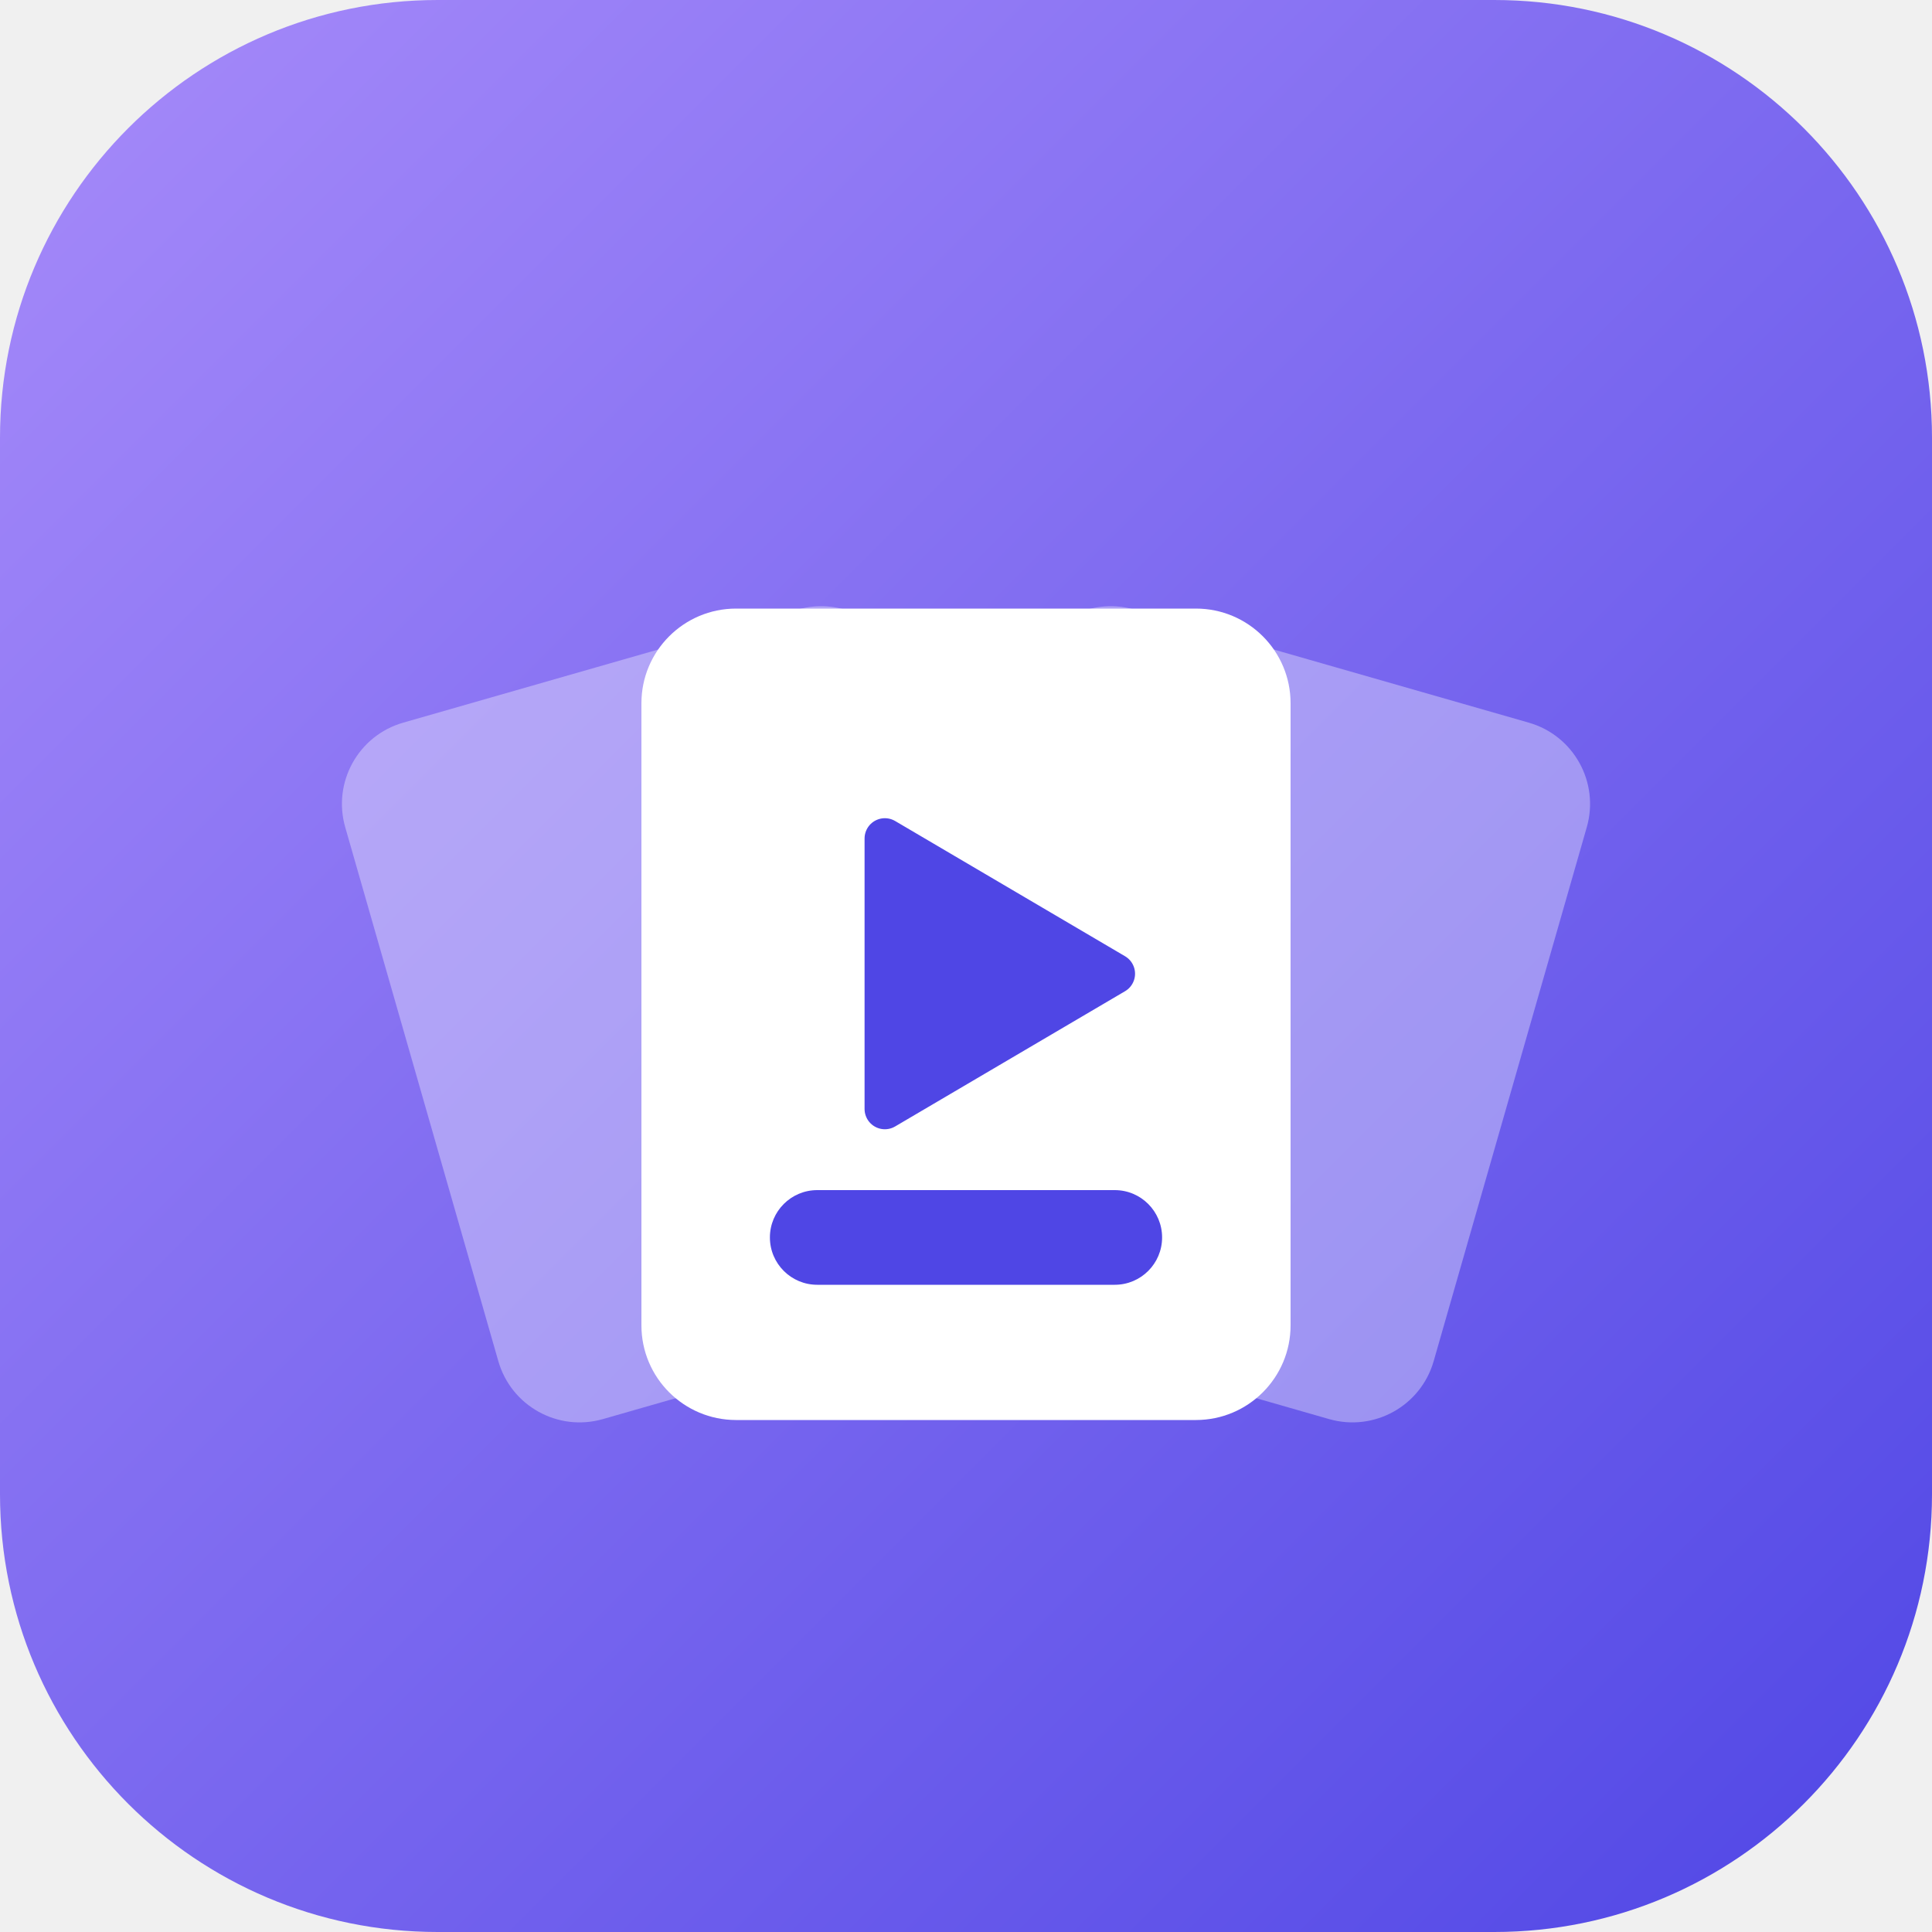
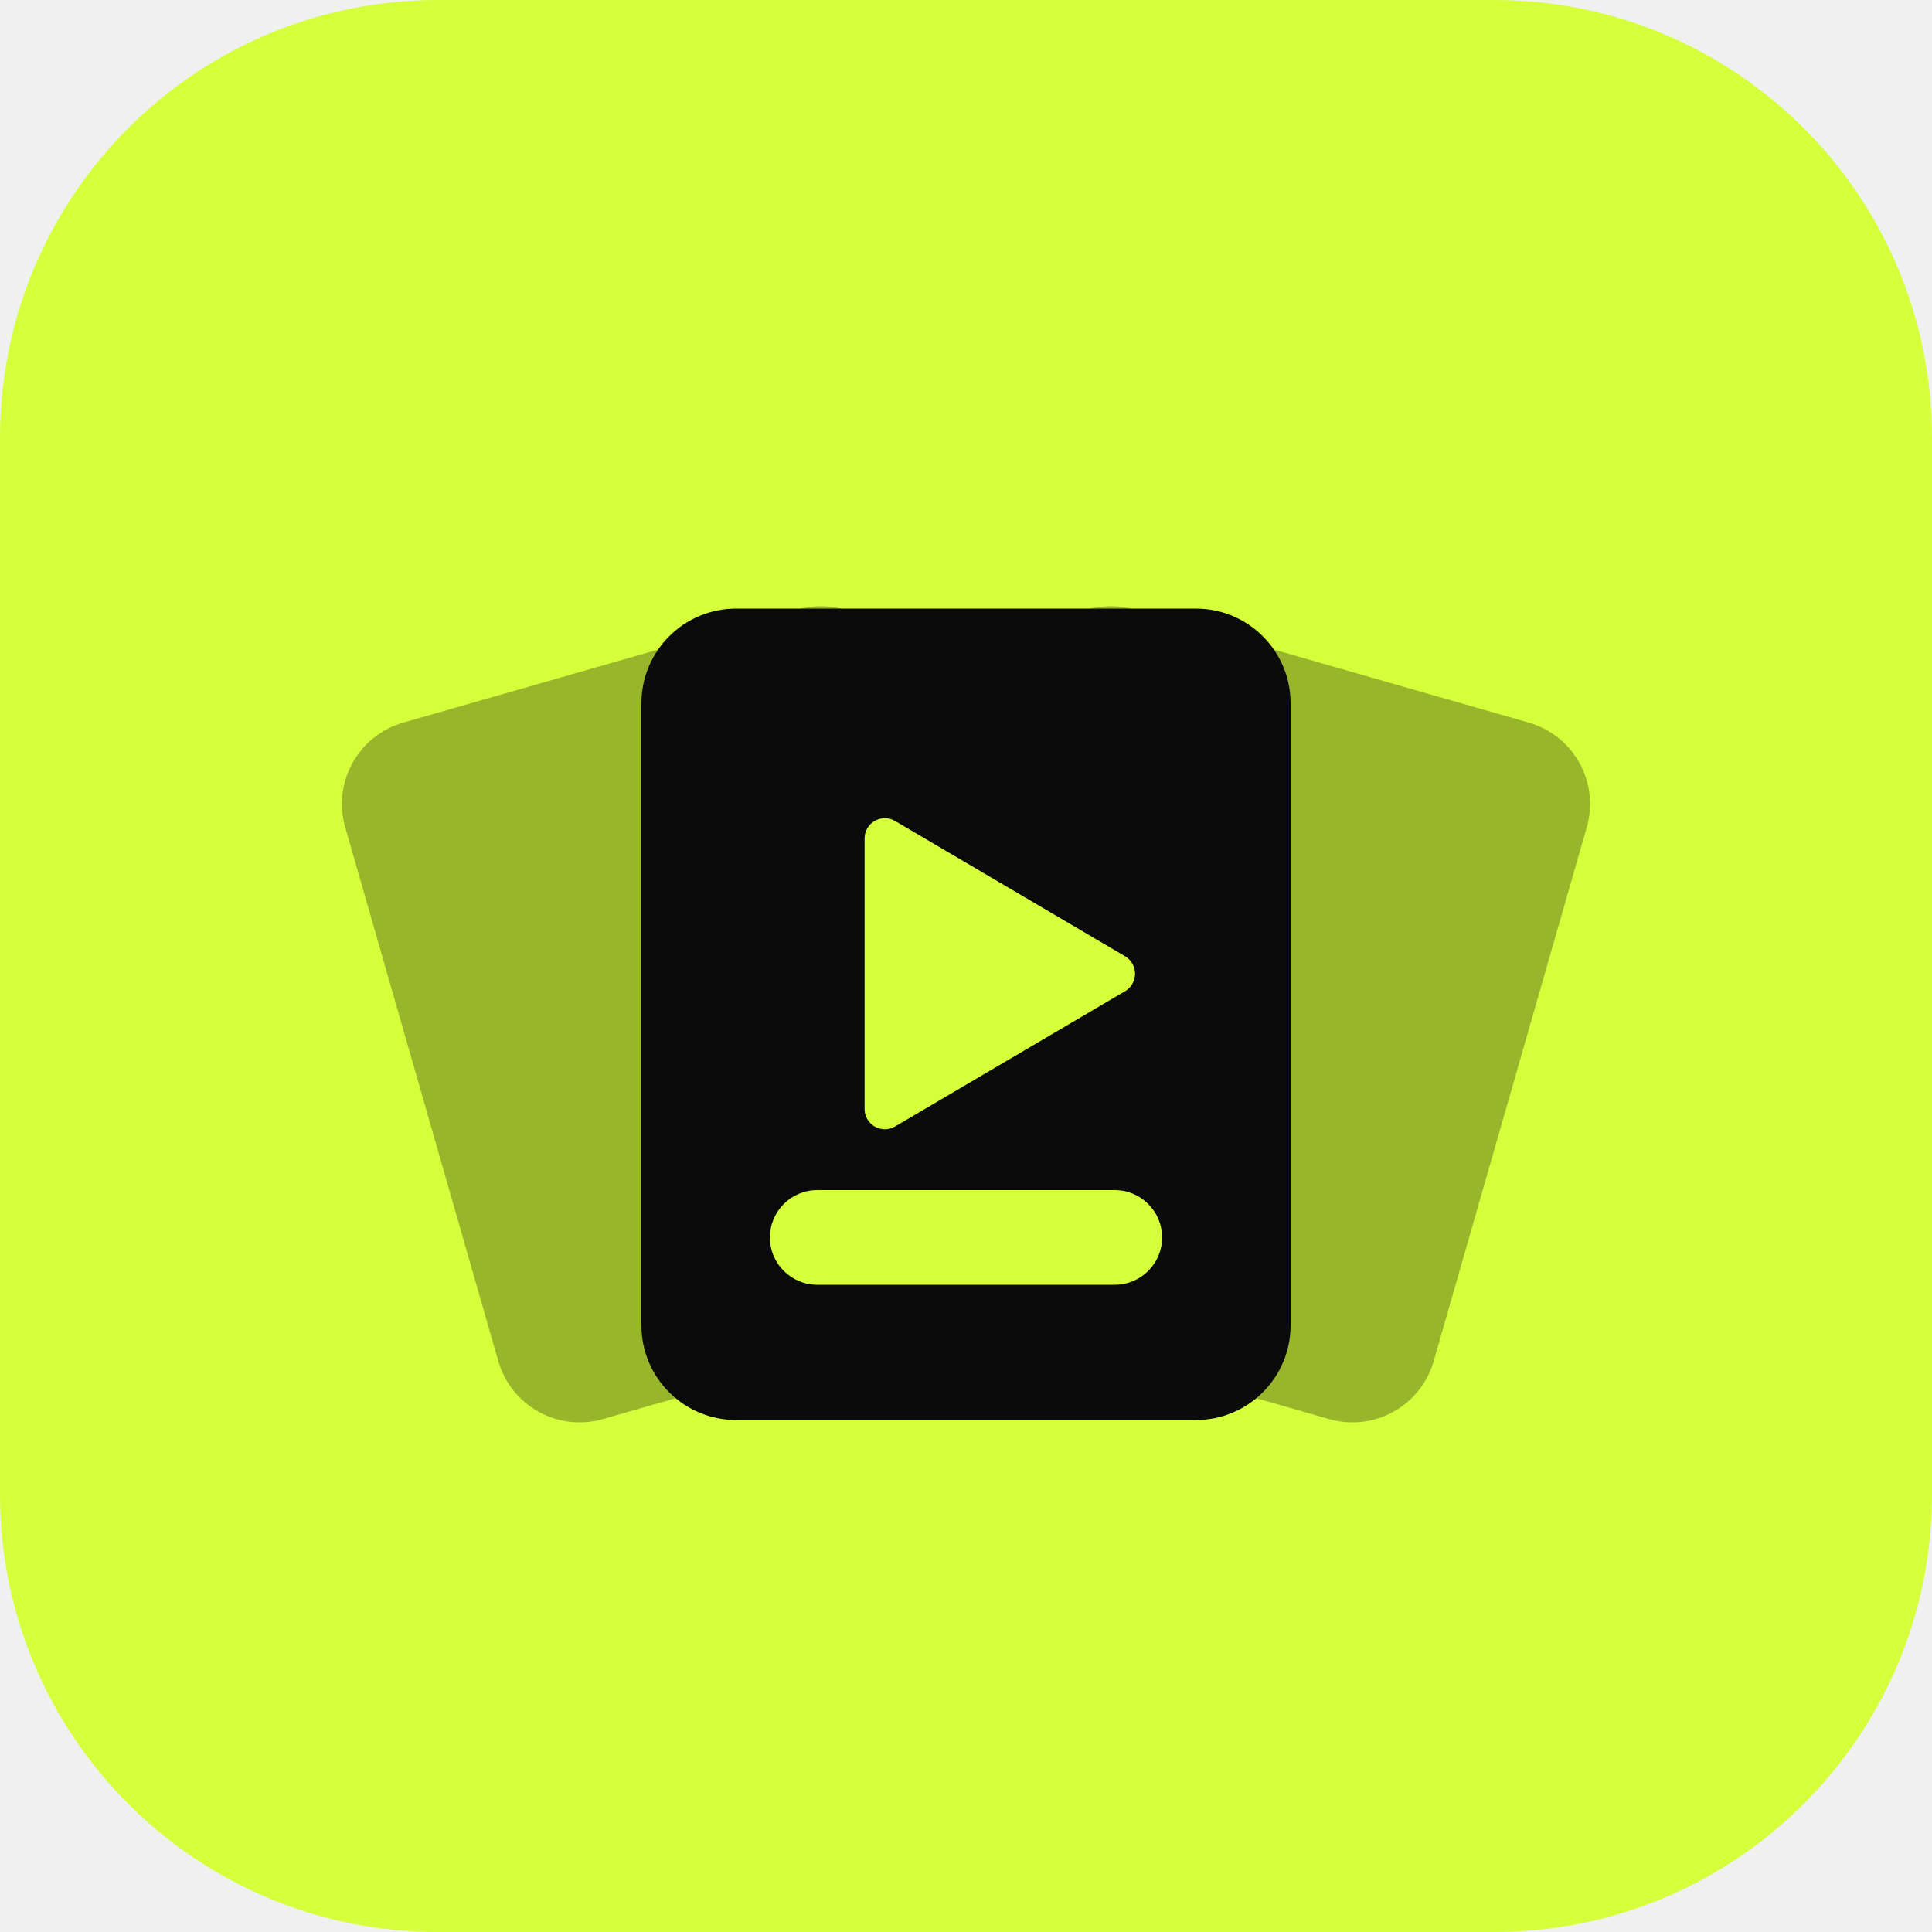
<svg xmlns="http://www.w3.org/2000/svg" viewBox="0 0 256 256">
-   <defs>
-     <linearGradient id="g" x1="0" y1="0" x2="1" y2="1">
-       <stop offset="0" stop-color="#a78bfa" />
-       <stop offset="1" stop-color="#4f46e5" />
-     </linearGradient>
-   </defs>
-   <rect width="256" height="256" rx="58" fill="url(#g)" />
+   <rect width="256" height="256" rx="58" fill="#D4FF3A" />
  <g transform="translate(25.6,25.6) scale(0.8)">
    <g transform="translate(128,136)">
      <g transform="translate(-44,0) rotate(-16)">
-         <path d="M-34,-60 H34 A14,14 0 0 1 48,-46 V46 A14,14 0 0 1 34,60 H-34 A14,14 0 0 1 -48,46 V-46 A14,14 0 0 1 -34,-60 Z" fill="#fff" fill-opacity=".35" />
+         <path d="M-34,-60 H34 A14,14 0 0 1 48,-46 V46 A14,14 0 0 1 34,60 H-34 A14,14 0 0 1 -48,46 V-46 A14,14 0 0 1 -34,-60 Z" fill="#0A0B0A" fill-opacity=".3" />
      </g>
      <g transform="translate(44,0) rotate(16)">
-         <path d="M-34,-60 H34 A14,14 0 0 1 48,-46 V46 A14,14 0 0 1 34,60 H-34 A14,14 0 0 1 -48,46 V-46 A14,14 0 0 1 -34,-60 Z" fill="#fff" fill-opacity=".35" />
+         <path d="M-34,-60 H34 A14,14 0 0 1 48,-46 V46 A14,14 0 0 1 34,60 H-34 A14,14 0 0 1 -48,46 V-46 A14,14 0 0 1 -34,-60 Z" fill="#0A0B0A" fill-opacity=".3" />
      </g>
      <g transform="scale(1.12)">
-         <path d="M-34,-60 H34 A14,14 0 0 1 48,-46 V46 A14,14 0 0 1 34,60 H-34 A14,14 0 0 1 -48,46 V-46 A14,14 0 0 1 -34,-60 Z" fill="#fff" />
-         <path d="M-22,26 H22 A7,7 0 0 1 29,33 A7,7 0 0 1 22,40 H-22 A7,7 0 0 1 -29,33 A7,7 0 0 1 -22,26 Z" fill="#4f46e5" />
-         <path d="M-12,-26 L22,-6 L-12,14 Z" fill="#4f46e5" stroke="#4f46e5" stroke-width="6" stroke-linejoin="round" />
+         <path d="M-34,-60 H34 A14,14 0 0 1 48,-46 V46 A14,14 0 0 1 34,60 H-34 A14,14 0 0 1 -48,46 V-46 A14,14 0 0 1 -34,-60 Z" fill="#0A0B0A" />
+         <path d="M-22,26 H22 A7,7 0 0 1 29,33 A7,7 0 0 1 22,40 H-22 A7,7 0 0 1 -29,33 A7,7 0 0 1 -22,26 Z" fill="#D4FF3A" />
+         <path d="M-12,-26 L22,-6 L-12,14 Z" fill="#D4FF3A" stroke="#D4FF3A" stroke-width="6" stroke-linejoin="round" />
      </g>
    </g>
  </g>
</svg>
